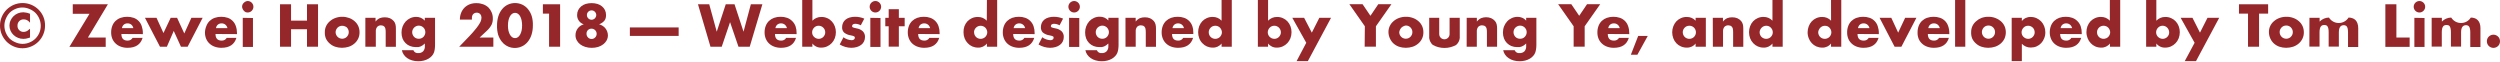
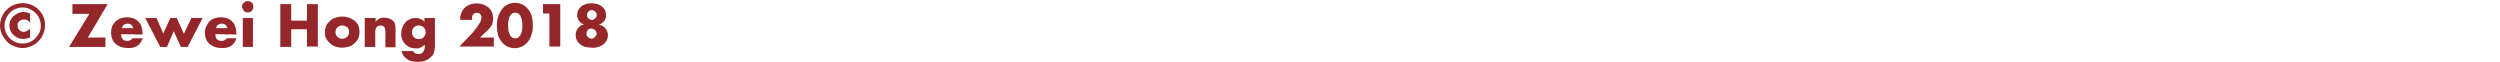
- <svg xmlns="http://www.w3.org/2000/svg" viewBox="0 0 666.21 16.32">
-   <defs>
-     <style>.cls-1{fill:#95272b;}</style>
-   </defs>
-   <g id="Layer_2" data-name="Layer 2">
-     <g id="Layer_1-2" data-name="Layer 1">
-       <path class="cls-1" d="M0,6.84A6,6,0,0,1,.47,4.49,6.35,6.35,0,0,1,1.76,2.57,6.43,6.43,0,0,1,3.67,1.28a6.09,6.09,0,0,1,4.69,0,6.12,6.12,0,0,1,1.92,1.29,6,6,0,0,1,1.29,1.92A5.84,5.84,0,0,1,12,6.84a5.76,5.76,0,0,1-.47,2.34,5.86,5.86,0,0,1-1.29,1.91,5.8,5.8,0,0,1-1.92,1.29A5.81,5.81,0,0,1,6,12.86a5.8,5.8,0,0,1-2.34-.48,6.08,6.08,0,0,1-1.91-1.29A6.19,6.19,0,0,1,.47,9.18,5.93,5.93,0,0,1,0,6.84Zm1.17,0a4.71,4.71,0,0,0,.38,1.88,5.16,5.16,0,0,0,1,1.54,5,5,0,0,0,1.54,1A4.59,4.59,0,0,0,6,11.69,4.63,4.63,0,0,0,7.9,11.3a4.77,4.77,0,0,0,1.53-1,4.84,4.84,0,0,0,1.05-1.54,4.84,4.84,0,0,0,0-3.76A4.84,4.84,0,0,0,9.43,3.42a4.77,4.77,0,0,0-1.53-1A4.63,4.63,0,0,0,6,2a4.58,4.58,0,0,0-1.88.38,5,5,0,0,0-1.54,1A5.16,5.16,0,0,0,1.55,5,4.71,4.71,0,0,0,1.17,6.84ZM8,3.65V6.06l-.2-.23a1.94,1.94,0,0,0-.68-.5,1.83,1.83,0,0,0-.8-.17,1.63,1.63,0,0,0-1.2.47,1.66,1.66,0,0,0-.46,1.21A1.58,1.58,0,0,0,6.27,8.5a1.85,1.85,0,0,0,.78-.16,2.4,2.4,0,0,0,.7-.5L8,7.67V10l-.27.09a5,5,0,0,1-.8.21,4.23,4.23,0,0,1-.7.06,3.58,3.58,0,0,1-1.43-.28,3.71,3.71,0,0,1-1.18-.75,3.41,3.41,0,0,1-1.1-2.51,3.23,3.23,0,0,1,.3-1.38,3.6,3.6,0,0,1,.79-1.13,3.76,3.76,0,0,1,1.18-.77,3.83,3.83,0,0,1,1.43-.27A4.4,4.4,0,0,1,7,3.37a3.4,3.4,0,0,1,.84.25Z" />
-       <path class="cls-1" d="M23.43,10h4.74v2.49H18.49l5.36-8.82H19.39V1.14h9.36Z" />
-       <path class="cls-1" d="M32.35,9.06c0,1.17.55,1.76,1.65,1.76a1.47,1.47,0,0,0,1.34-.73H38q-.8,2.65-4,2.65a5.13,5.13,0,0,1-1.79-.3,3.83,3.83,0,0,1-1.38-.83,3.66,3.66,0,0,1-.9-1.29,4.3,4.3,0,0,1-.31-1.68,4.72,4.72,0,0,1,.3-1.73,3.71,3.71,0,0,1,.85-1.32,4,4,0,0,1,1.35-.83,5.52,5.52,0,0,1,3.53,0A3.49,3.49,0,0,1,37.78,7a5.37,5.37,0,0,1,.29,1.81v.28Zm3.18-1.57A1.64,1.64,0,0,0,35,6.57a1.55,1.55,0,0,0-1-.34,1.52,1.52,0,0,0-1,.33,1.49,1.49,0,0,0-.5.93Z" />
-       <path class="cls-1" d="M41.71,4.75l1.85,4.06,1.92-4.06h1.71l1.92,4.17L51,4.75h3l-4,7.7H48.22L46.3,8.24l-1.83,4.21H42.63l-4-7.7Z" />
-       <path class="cls-1" d="M57.43,9.06c0,1.17.55,1.76,1.65,1.76a1.47,1.47,0,0,0,1.34-.73H63q-.8,2.65-4,2.65a5.13,5.13,0,0,1-1.79-.3,3.83,3.83,0,0,1-1.38-.83,3.66,3.66,0,0,1-.9-1.29,4.3,4.3,0,0,1-.31-1.68A4.72,4.72,0,0,1,55,6.91a3.71,3.71,0,0,1,.85-1.32,4,4,0,0,1,1.35-.83,5.52,5.52,0,0,1,3.53,0A3.49,3.49,0,0,1,62.86,7a5.37,5.37,0,0,1,.29,1.81v.28Zm3.18-1.57a1.64,1.64,0,0,0-.55-.92,1.55,1.55,0,0,0-1-.34,1.52,1.52,0,0,0-1,.33,1.49,1.49,0,0,0-.5.93Z" />
-       <path class="cls-1" d="M64.51,1.8a1.45,1.45,0,0,1,.12-.59A1.51,1.51,0,0,1,65,.72a1.63,1.63,0,0,1,.49-.33A1.48,1.48,0,0,1,66,.27a1.53,1.53,0,0,1,.6.12,1.58,1.58,0,0,1,.48.33,1.51,1.51,0,0,1,.33.49,1.45,1.45,0,0,1,.12.59,1.45,1.45,0,0,1-.12.59,1.51,1.51,0,0,1-.33.49,1.58,1.58,0,0,1-.48.33,1.53,1.53,0,0,1-.6.12,1.48,1.48,0,0,1-.59-.12A1.63,1.63,0,0,1,65,2.88a1.51,1.51,0,0,1-.33-.49A1.45,1.45,0,0,1,64.51,1.8Zm2.9,3v7.7H64.69V4.75Z" />
-       <path class="cls-1" d="M77.56,5.5h4.25V1.14h2.94V12.45H81.81V7.79H77.56v4.66H74.62V1.14h2.94Z" />
-       <path class="cls-1" d="M86.56,8.54a3.71,3.71,0,0,1,.35-1.6,3.82,3.82,0,0,1,1-1.29,4.51,4.51,0,0,1,1.46-.86,5.28,5.28,0,0,1,1.85-.32A5.23,5.23,0,0,1,93,4.78a4.43,4.43,0,0,1,1.47.85,3.8,3.8,0,0,1,1,1.31,4,4,0,0,1,.34,1.67,3.82,3.82,0,0,1-.35,1.67,3.93,3.93,0,0,1-1,1.31,4.43,4.43,0,0,1-1.47.85,6,6,0,0,1-1.87.3,5.66,5.66,0,0,1-1.83-.3,4.29,4.29,0,0,1-1.45-.86,4,4,0,0,1-1-1.33A4.12,4.12,0,0,1,86.56,8.54Zm2.87,0a1.83,1.83,0,0,0,.14.71,2,2,0,0,0,.38.56,1.62,1.62,0,0,0,.55.37,1.59,1.59,0,0,0,.68.14,1.64,1.64,0,0,0,.69-.14,1.62,1.62,0,0,0,.55-.37,2,2,0,0,0,.38-.56,1.82,1.82,0,0,0,.14-.7,1.72,1.72,0,0,0-.14-.68,2,2,0,0,0-.38-.57A1.77,1.77,0,0,0,91.87,7a1.8,1.8,0,0,0-.69-.13A1.75,1.75,0,0,0,90.5,7a1.77,1.77,0,0,0-.55.37,2.13,2.13,0,0,0-.38.56A1.72,1.72,0,0,0,89.43,8.57Z" />
-       <path class="cls-1" d="M97.36,4.75h2.72v1a3,3,0,0,1,1.12-.91,3.65,3.65,0,0,1,1.34-.23,3.45,3.45,0,0,1,1.39.26,3,3,0,0,1,1,.74,2.27,2.27,0,0,1,.45.87,4.63,4.63,0,0,1,.12,1.1v4.89h-2.72V8.57a4,4,0,0,0-.08-.93,1.11,1.11,0,0,0-.29-.56,1,1,0,0,0-.41-.25,1.51,1.51,0,0,0-.48-.08,1.33,1.33,0,0,0-1,.41,1.7,1.7,0,0,0-.37,1.18v4.11H97.36Z" />
-       <path class="cls-1" d="M115.93,4.75v7.17a8,8,0,0,1-.07,1.16,5,5,0,0,1-.21.9,2.85,2.85,0,0,1-.56.92,3.83,3.83,0,0,1-.93.75,4.79,4.79,0,0,1-1.22.49,5.77,5.77,0,0,1-1.48.18,5.4,5.4,0,0,1-1.65-.23,4.18,4.18,0,0,1-1.31-.62,3.54,3.54,0,0,1-.92-.93,3,3,0,0,1-.48-1.16h3.06a1.22,1.22,0,0,0,1.29.77,1.71,1.71,0,0,0,1.31-.48,1.86,1.86,0,0,0,.46-1.34v-.74a4,4,0,0,1-.58.48,4.4,4.4,0,0,1-.56.31,3,3,0,0,1-.6.17,4.86,4.86,0,0,1-.69,0,4.15,4.15,0,0,1-1.52-.28,3.54,3.54,0,0,1-2-2A4.5,4.5,0,0,1,107,8.71a4.32,4.32,0,0,1,1.12-3,3.85,3.85,0,0,1,1.23-.88,3.65,3.65,0,0,1,1.55-.33,3,3,0,0,1,2.3,1V4.75Zm-6.09,3.82a1.74,1.74,0,0,0,.14.69,1.7,1.7,0,0,0,.37.57,1.62,1.62,0,0,0,.55.37,1.82,1.82,0,0,0,.7.13,1.72,1.72,0,0,0,.68-.13,1.66,1.66,0,0,0,.56-.37,1.87,1.87,0,0,0,.37-.57,1.75,1.75,0,0,0,0-1.37,1.91,1.91,0,0,0-.38-.56,2,2,0,0,0-.56-.37,1.74,1.74,0,0,0-.67-.13,1.56,1.56,0,0,0-.68.14,1.9,1.9,0,0,0-.55.37,1.75,1.75,0,0,0-.38.55A1.57,1.57,0,0,0,109.84,8.57Z" />
-       <path class="cls-1" d="M131.47,12.45h-9.1l2.8-2.91a26.13,26.13,0,0,0,1.74-2,10,10,0,0,0,.94-1.35,3.37,3.37,0,0,0,.38-.9,2.92,2.92,0,0,0,.08-.59,1.62,1.62,0,0,0-.08-.49,1.22,1.22,0,0,0-.25-.43,1.08,1.08,0,0,0-.4-.3,1.36,1.36,0,0,0-1.48.27,1.44,1.44,0,0,0-.34,1,3.5,3.5,0,0,0,0,.48h-3.21a4.73,4.73,0,0,1,.33-1.8,4,4,0,0,1,.9-1.39,4.07,4.07,0,0,1,1.39-.9A4.79,4.79,0,0,1,127,.84a5,5,0,0,1,1.75.3,4.14,4.14,0,0,1,1.39.84A3.88,3.88,0,0,1,131,3.26a3.94,3.94,0,0,1,.33,1.62A3.77,3.77,0,0,1,131,6.59a6.11,6.11,0,0,1-1.27,1.62L127.81,10h3.66Z" />
-       <path class="cls-1" d="M132.45,6.78a8.14,8.14,0,0,1,.35-2.45,5.69,5.69,0,0,1,1-1.88,4.43,4.43,0,0,1,1.52-1.21,4.57,4.57,0,0,1,3.87,0,4.34,4.34,0,0,1,1.52,1.21,5.49,5.49,0,0,1,1,1.88A7.84,7.84,0,0,1,142,6.78a7.84,7.84,0,0,1-.35,2.45,5.64,5.64,0,0,1-1,1.89,4.37,4.37,0,0,1-1.52,1.22,4.41,4.41,0,0,1-5.39-1.22,5.84,5.84,0,0,1-1-1.89A8.14,8.14,0,0,1,132.45,6.78Zm2.91,0a6.44,6.44,0,0,0,.13,1.37,3.77,3.77,0,0,0,.39,1.06,2.06,2.06,0,0,0,.59.7,1.33,1.33,0,0,0,1.55,0,2,2,0,0,0,.59-.7A4.11,4.11,0,0,0,139,8.15a6.44,6.44,0,0,0,.13-1.37A6.47,6.47,0,0,0,139,5.42a4,4,0,0,0-.38-1.06,1.83,1.83,0,0,0-.59-.69,1.33,1.33,0,0,0-1.55,0,1.93,1.93,0,0,0-.59.69,3.66,3.66,0,0,0-.39,1.06A6.47,6.47,0,0,0,135.36,6.78Z" />
-       <path class="cls-1" d="M146.32,3.63h-1.65V1.14h4.59V12.45h-2.94Z" />
-       <path class="cls-1" d="M155.56,6.48A2.55,2.55,0,0,1,153.79,4a2.92,2.92,0,0,1,.29-1.3,3,3,0,0,1,.79-1,3.51,3.51,0,0,1,1.21-.65,5.71,5.71,0,0,1,3.14,0,3.6,3.6,0,0,1,1.21.65,3,3,0,0,1,.79,1A2.92,2.92,0,0,1,161.5,4a3.2,3.2,0,0,1-.09.8,1.93,1.93,0,0,1-.3.65,3,3,0,0,1-.57.55,5.42,5.42,0,0,1-.88.49A3.06,3.06,0,0,1,162,9.39a2.91,2.91,0,0,1-.32,1.34,3.37,3.37,0,0,1-.9,1.06,4.44,4.44,0,0,1-1.37.71,5.56,5.56,0,0,1-1.73.25,5.46,5.46,0,0,1-1.7-.25,4.26,4.26,0,0,1-1.38-.69,3.42,3.42,0,0,1-.91-1.07,2.81,2.81,0,0,1-.33-1.35A3,3,0,0,1,155.56,6.48ZM156.3,9a1.4,1.4,0,0,0,.1.54,1.35,1.35,0,0,0,.29.44,1.19,1.19,0,0,0,.43.3,1.17,1.17,0,0,0,.53.11,1.19,1.19,0,0,0,.52-.11,1.28,1.28,0,0,0,.43-.3,1.26,1.26,0,0,0,.29-.43A1.37,1.37,0,0,0,159,9a1.37,1.37,0,0,0-1.35-1.36,1.28,1.28,0,0,0-1,.4A1.3,1.3,0,0,0,156.3,9Zm.1-5a1.21,1.21,0,0,0,.36.89,1.19,1.19,0,0,0,.89.37,1,1,0,0,0,.49-.11,1.19,1.19,0,0,0,.39-.27,1.31,1.31,0,0,0,.26-.4,1.06,1.06,0,0,0,.1-.46,1.21,1.21,0,0,0-.36-.88,1.16,1.16,0,0,0-.88-.37,1.21,1.21,0,0,0-.89.36A1.19,1.19,0,0,0,156.4,4Z" />
-       <path class="cls-1" d="M167.85,7.31h13V9.57h-13Z" />
-       <path class="cls-1" d="M189,1.14,191,8.45l2.4-7.31h2.34l2.4,7.31,1.95-7.31h3.07l-3.37,11.31h-3L194.55,5.9l-2.22,6.55h-3L186,1.14Z" />
-       <path class="cls-1" d="M206.52,9.06c0,1.17.55,1.76,1.65,1.76a1.45,1.45,0,0,0,1.33-.73h2.63q-.8,2.65-4,2.65a5.08,5.08,0,0,1-1.78-.3,4,4,0,0,1-1.39-.83,3.64,3.64,0,0,1-.89-1.29,4.3,4.3,0,0,1-.32-1.68,4.72,4.72,0,0,1,.3-1.73,3.73,3.73,0,0,1,.86-1.32,4,4,0,0,1,1.34-.83,5.19,5.19,0,0,1,1.78-.29,5.06,5.06,0,0,1,1.75.29,3.62,3.62,0,0,1,1.32.85A3.66,3.66,0,0,1,212,7a5.37,5.37,0,0,1,.28,1.81v.28Zm3.18-1.57a1.65,1.65,0,0,0-.56-.92,1.55,1.55,0,0,0-1-.34,1.52,1.52,0,0,0-1,.33,1.49,1.49,0,0,0-.5.93Z" />
-       <path class="cls-1" d="M216.49,0V5.52a3.18,3.18,0,0,1,2.4-1,3.68,3.68,0,0,1,1.57.32,3.54,3.54,0,0,1,1.21.87A3.83,3.83,0,0,1,222.46,7a4.35,4.35,0,0,1,.29,1.58,4.51,4.51,0,0,1-.29,1.61,4,4,0,0,1-.82,1.3,3.94,3.94,0,0,1-1.24.88,3.79,3.79,0,0,1-1.54.32,2.84,2.84,0,0,1-2.37-1.1v.86h-2.71V0Zm3.42,8.62a1.75,1.75,0,0,0-.13-.68,1.79,1.79,0,0,0-.38-.56,1.75,1.75,0,0,0-.55-.38,1.58,1.58,0,0,0-.69-.14,1.72,1.72,0,0,0-.68.13,1.6,1.6,0,0,0-.54.38,1.85,1.85,0,0,0-.38.56,1.56,1.56,0,0,0-.14.68,1.72,1.72,0,0,0,.13.68,1.6,1.6,0,0,0,.38.54,2,2,0,0,0,.56.38,1.76,1.76,0,0,0,.68.14,1.56,1.56,0,0,0,.68-.14,1.72,1.72,0,0,0,.55-.37,2.12,2.12,0,0,0,.37-.55A1.52,1.52,0,0,0,219.91,8.62Z" />
-       <path class="cls-1" d="M229.39,6.74a3.19,3.19,0,0,0-1.47-.4,1.13,1.13,0,0,0-.61.16.46.46,0,0,0-.23.4.48.48,0,0,0,0,.22.38.38,0,0,0,.17.16,1.41,1.41,0,0,0,.37.13l.65.15a3.15,3.15,0,0,1,1.68.8,2.06,2.06,0,0,1,.56,1.48,2.7,2.7,0,0,1-.27,1.22,2.52,2.52,0,0,1-.75.9,3.4,3.4,0,0,1-1.16.57,5,5,0,0,1-1.48.21,6.06,6.06,0,0,1-3.08-.89l1-1.92a3.87,3.87,0,0,0,2.16.78,1,1,0,0,0,.62-.17.48.48,0,0,0,.24-.42.8.8,0,0,0,0-.24.39.39,0,0,0-.16-.18,1,1,0,0,0-.35-.15c-.16-.05-.36-.09-.61-.14a3.49,3.49,0,0,1-1.76-.76,1.87,1.87,0,0,1-.5-1.39,2.7,2.7,0,0,1,.24-1.16,2.37,2.37,0,0,1,.69-.88,3,3,0,0,1,1.09-.55,4.75,4.75,0,0,1,1.41-.2,6.45,6.45,0,0,1,2.48.49Z" />
-       <path class="cls-1" d="M231.75,1.8a1.45,1.45,0,0,1,.12-.59,1.51,1.51,0,0,1,.33-.49,1.58,1.58,0,0,1,.48-.33,1.53,1.53,0,0,1,.6-.12,1.48,1.48,0,0,1,.59.12,1.63,1.63,0,0,1,.49.33,1.51,1.51,0,0,1,.33.49,1.45,1.45,0,0,1,.12.59,1.45,1.45,0,0,1-.12.59,1.51,1.51,0,0,1-.33.49,1.63,1.63,0,0,1-.49.33,1.48,1.48,0,0,1-.59.12,1.53,1.53,0,0,1-.6-.12,1.58,1.58,0,0,1-.48-.33,1.51,1.51,0,0,1-.33-.49A1.45,1.45,0,0,1,231.75,1.8Zm2.89,3v7.7h-2.71V4.75Z" />
-       <path class="cls-1" d="M239.53,7v5.43h-2.71V7h-.9V4.75h.9V2.45h2.71v2.3h1.55V7Z" />
-       <path class="cls-1" d="M244.68,9.06c0,1.17.55,1.76,1.65,1.76a1.45,1.45,0,0,0,1.33-.73h2.63q-.79,2.65-4,2.65a5.08,5.08,0,0,1-1.78-.3,3.87,3.87,0,0,1-1.39-.83,3.64,3.64,0,0,1-.89-1.29,4.3,4.3,0,0,1-.32-1.68,4.72,4.72,0,0,1,.3-1.73,3.73,3.73,0,0,1,.86-1.32,4,4,0,0,1,1.34-.83,5.19,5.19,0,0,1,1.78-.29,5.06,5.06,0,0,1,1.75.29,3.62,3.62,0,0,1,1.32.85A3.66,3.66,0,0,1,250.11,7a5.37,5.37,0,0,1,.28,1.81v.28Zm3.18-1.57a1.65,1.65,0,0,0-.56-.92,1.55,1.55,0,0,0-1-.34,1.52,1.52,0,0,0-1,.33,1.49,1.49,0,0,0-.5.93Z" />
-       <path class="cls-1" d="M263,0h2.73V12.45H263v-.86a2.84,2.84,0,0,1-2.36,1.1,3.88,3.88,0,0,1-1.54-.31,3.7,3.7,0,0,1-1.23-.88,3.79,3.79,0,0,1-.82-1.3,4.32,4.32,0,0,1-.29-1.62A4.59,4.59,0,0,1,257,7a4.08,4.08,0,0,1,.79-1.3A3.82,3.82,0,0,1,259,4.84a3.71,3.71,0,0,1,1.57-.32,3.14,3.14,0,0,1,2.39,1Zm-3.42,8.58a1.82,1.82,0,0,0,.13.7,1.76,1.76,0,0,0,.37.56,1.62,1.62,0,0,0,.55.37,1.65,1.65,0,0,0,.7.14,1.56,1.56,0,0,0,.68-.14,1.66,1.66,0,0,0,.56-.37,1.9,1.9,0,0,0,.37-.55,1.62,1.62,0,0,0,0-1.36,1.82,1.82,0,0,0-.37-.56A1.68,1.68,0,0,0,262,7a1.84,1.84,0,0,0-1.36,0,1.68,1.68,0,0,0-.56.38,2,2,0,0,0-.37.54A1.52,1.52,0,0,0,259.56,8.58Z" />
-       <path class="cls-1" d="M270,9.06c0,1.17.55,1.76,1.65,1.76a1.45,1.45,0,0,0,1.33-.73h2.63q-.8,2.65-4,2.65a5.08,5.08,0,0,1-1.78-.3,3.87,3.87,0,0,1-1.39-.83,3.64,3.64,0,0,1-.89-1.29,4.3,4.3,0,0,1-.32-1.68,4.72,4.72,0,0,1,.3-1.73,3.73,3.73,0,0,1,.86-1.32,4,4,0,0,1,1.34-.83,5.19,5.19,0,0,1,1.78-.29,5.06,5.06,0,0,1,1.75.29,3.62,3.62,0,0,1,1.32.85A3.66,3.66,0,0,1,275.43,7a5.37,5.37,0,0,1,.28,1.81v.28Zm3.18-1.57a1.65,1.65,0,0,0-.56-.92,1.55,1.55,0,0,0-1-.34,1.52,1.52,0,0,0-1,.33,1.49,1.49,0,0,0-.5.93Z" />
-       <path class="cls-1" d="M282.36,6.74a3.19,3.19,0,0,0-1.47-.4,1.1,1.1,0,0,0-.61.16.44.44,0,0,0-.23.4.69.69,0,0,0,0,.22.44.44,0,0,0,.17.16,1.41,1.41,0,0,0,.37.13l.66.15a3.15,3.15,0,0,1,1.68.8,2.06,2.06,0,0,1,.55,1.48,2.7,2.7,0,0,1-.27,1.22,2.52,2.52,0,0,1-.75.9,3.35,3.35,0,0,1-1.15.57,5,5,0,0,1-1.49.21,6,6,0,0,1-3.07-.89l1-1.92a3.87,3.87,0,0,0,2.16.78,1,1,0,0,0,.61-.17.48.48,0,0,0,.24-.42.57.57,0,0,0,0-.24.32.32,0,0,0-.15-.18,1,1,0,0,0-.36-.15,5.49,5.49,0,0,0-.6-.14,3.57,3.57,0,0,1-1.77-.76,1.91,1.91,0,0,1-.5-1.39,2.7,2.7,0,0,1,.24-1.16,2.37,2.37,0,0,1,.69-.88,3,3,0,0,1,1.09-.55,4.82,4.82,0,0,1,1.42-.2,6.4,6.4,0,0,1,2.47.49Z" />
-       <path class="cls-1" d="M284.71,1.8a1.45,1.45,0,0,1,.12-.59,1.54,1.54,0,0,1,.82-.82,1.51,1.51,0,0,1,1.18,0,1.54,1.54,0,0,1,.82.82,1.45,1.45,0,0,1,.12.59,1.45,1.45,0,0,1-.12.59,1.54,1.54,0,0,1-.82.82,1.51,1.51,0,0,1-1.18,0,1.54,1.54,0,0,1-.82-.82A1.45,1.45,0,0,1,284.71,1.8Zm2.9,3v7.7h-2.72V4.75Z" />
-       <path class="cls-1" d="M298.08,4.75v7.17a7.92,7.92,0,0,1-.08,1.16,5,5,0,0,1-.21.9,2.85,2.85,0,0,1-.56.92,3.77,3.77,0,0,1-.92.75,4.86,4.86,0,0,1-1.23.49,5.69,5.69,0,0,1-1.47.18,5.4,5.4,0,0,1-1.65-.23,4.23,4.23,0,0,1-1.32-.62,3.54,3.54,0,0,1-.92-.93,3,3,0,0,1-.48-1.16h3.06a1.22,1.22,0,0,0,1.29.77,1.71,1.71,0,0,0,1.31-.48,1.86,1.86,0,0,0,.46-1.34v-.74a4,4,0,0,1-.58.48,4.4,4.4,0,0,1-.56.31,3,3,0,0,1-.6.17,4.86,4.86,0,0,1-.69,0,4.1,4.1,0,0,1-1.51-.28,3.82,3.82,0,0,1-1.2-.8,3.75,3.75,0,0,1-.78-1.22,4.5,4.5,0,0,1-.27-1.59,4.38,4.38,0,0,1,1.11-3,3.85,3.85,0,0,1,1.23-.88,3.7,3.7,0,0,1,1.56-.33,3,3,0,0,1,2.29,1V4.75ZM292,8.57a1.73,1.73,0,0,0,.13.69,1.7,1.7,0,0,0,.37.57,1.62,1.62,0,0,0,.55.37,1.82,1.82,0,0,0,.7.13,1.72,1.72,0,0,0,.68-.13,1.66,1.66,0,0,0,.56-.37,1.87,1.87,0,0,0,.37-.57,1.64,1.64,0,0,0,0-1.37,1.91,1.91,0,0,0-.38-.56,2,2,0,0,0-.56-.37,1.74,1.74,0,0,0-.67-.13,1.52,1.52,0,0,0-.67.14,2,2,0,0,0-.56.37,1.75,1.75,0,0,0-.38.55A1.56,1.56,0,0,0,292,8.57Z" />
-       <path class="cls-1" d="M299.92,4.75h2.72v1a3,3,0,0,1,1.12-.91,3.65,3.65,0,0,1,1.34-.23,3.36,3.36,0,0,1,1.38.26,2.93,2.93,0,0,1,1,.74,2.27,2.27,0,0,1,.45.87,4.63,4.63,0,0,1,.12,1.1v4.89h-2.72V8.57a4.65,4.65,0,0,0-.08-.93,1.2,1.2,0,0,0-.29-.56,1,1,0,0,0-.41-.25,1.51,1.51,0,0,0-.48-.08,1.37,1.37,0,0,0-1.06.41,1.75,1.75,0,0,0-.36,1.18v4.11h-2.72Z" />
-       <path class="cls-1" d="M312.33,9.06c0,1.17.55,1.76,1.65,1.76a1.45,1.45,0,0,0,1.33-.73h2.63q-.79,2.65-4,2.65a5.13,5.13,0,0,1-1.79-.3,3.83,3.83,0,0,1-1.38-.83,3.64,3.64,0,0,1-.89-1.29,4.3,4.3,0,0,1-.32-1.68,4.72,4.72,0,0,1,.3-1.73,3.73,3.73,0,0,1,.86-1.32,4,4,0,0,1,1.34-.83,5.19,5.19,0,0,1,1.78-.29,5.1,5.1,0,0,1,1.75.29,3.62,3.62,0,0,1,1.32.85A3.52,3.52,0,0,1,317.75,7,5.13,5.13,0,0,1,318,8.78v.28Zm3.17-1.57a1.59,1.59,0,0,0-.55-.92,1.55,1.55,0,0,0-1-.34,1.52,1.52,0,0,0-1,.33,1.49,1.49,0,0,0-.5.93Z" />
-       <path class="cls-1" d="M325.53,0h2.72V12.45h-2.72v-.86a2.84,2.84,0,0,1-2.36,1.1,3.93,3.93,0,0,1-1.55-.31,3.77,3.77,0,0,1-1.22-.88,3.64,3.64,0,0,1-.82-1.3,4.32,4.32,0,0,1-.29-1.62A4.59,4.59,0,0,1,319.56,7a4.08,4.08,0,0,1,.79-1.3,3.82,3.82,0,0,1,1.22-.87,3.71,3.71,0,0,1,1.57-.32,3.14,3.14,0,0,1,2.39,1Zm-3.42,8.58a1.82,1.82,0,0,0,.13.7,1.76,1.76,0,0,0,.37.56,1.62,1.62,0,0,0,.55.37,1.65,1.65,0,0,0,.7.14,1.56,1.56,0,0,0,.68-.14,1.66,1.66,0,0,0,.56-.37,1.9,1.9,0,0,0,.37-.55,1.62,1.62,0,0,0,0-1.36,1.82,1.82,0,0,0-.37-.56,1.68,1.68,0,0,0-.56-.38,1.84,1.84,0,0,0-1.36,0,1.68,1.68,0,0,0-.56.38,2,2,0,0,0-.37.54A1.52,1.52,0,0,0,322.11,8.58Z" />
-       <path class="cls-1" d="M337.92,0V5.52a3.18,3.18,0,0,1,2.4-1,3.63,3.63,0,0,1,1.56.32,3.58,3.58,0,0,1,1.22.87A4,4,0,0,1,343.89,7a4.34,4.34,0,0,1,.28,1.58,4.51,4.51,0,0,1-.29,1.61,4,4,0,0,1-.82,1.3,3.94,3.94,0,0,1-1.24.88,3.74,3.74,0,0,1-1.53.32,2.84,2.84,0,0,1-2.37-1.1v.86H335.2V0Zm3.42,8.62a1.8,1.8,0,0,0-.51-1.24,1.79,1.79,0,0,0-.56-.38,1.58,1.58,0,0,0-.69-.14,1.67,1.67,0,0,0-.67.13,1.64,1.64,0,0,0-.55.38,1.85,1.85,0,0,0-.38.56,1.72,1.72,0,0,0,0,1.36,1.58,1.58,0,0,0,.37.54,2,2,0,0,0,.56.38,1.81,1.81,0,0,0,.69.14,1.52,1.52,0,0,0,.67-.14,1.72,1.72,0,0,0,.55-.37,1.9,1.9,0,0,0,.37-.55A1.53,1.53,0,0,0,341.34,8.62Z" />
-       <path class="cls-1" d="M348.1,11.4l-3.72-6.65h3.15l2.05,3.95,2-3.95h3.12l-6.18,11.54h-3Z" />
-       <path class="cls-1" d="M363.71,7l-4.12-5.88h3.51l2.1,3.09,2.09-3.09h3.5L366.66,7v5.43h-3Z" />
-       <path class="cls-1" d="M370,8.54a3.71,3.71,0,0,1,.35-1.6,3.82,3.82,0,0,1,1-1.29,4.51,4.51,0,0,1,1.46-.86,5.28,5.28,0,0,1,1.85-.32,5.23,5.23,0,0,1,1.84.31,4.43,4.43,0,0,1,1.47.85,3.8,3.8,0,0,1,1,1.31,4,4,0,0,1,.34,1.67,3.82,3.82,0,0,1-.35,1.67,3.93,3.93,0,0,1-1,1.31,4.43,4.43,0,0,1-1.47.85,6,6,0,0,1-1.87.3,5.66,5.66,0,0,1-1.83-.3,4.29,4.29,0,0,1-1.45-.86,4,4,0,0,1-.95-1.33A4.12,4.12,0,0,1,370,8.54Zm2.87,0a1.83,1.83,0,0,0,.14.71,2,2,0,0,0,.38.56,1.62,1.62,0,0,0,.55.37,1.75,1.75,0,0,0,1.37,0,1.62,1.62,0,0,0,.55-.37,2,2,0,0,0,.38-.56,1.82,1.82,0,0,0,.14-.7,1.72,1.72,0,0,0-.14-.68,2,2,0,0,0-.38-.57,1.69,1.69,0,0,0-1.24-.5A1.75,1.75,0,0,0,374,7a1.77,1.77,0,0,0-.55.37,2.13,2.13,0,0,0-.38.56A1.72,1.72,0,0,0,372.88,8.57Z" />
-       <path class="cls-1" d="M383.53,4.75V9.09a1.38,1.38,0,1,0,2.76,0V4.75H389V9.62A2.76,2.76,0,0,1,388,12a6.43,6.43,0,0,1-6.14,0,2.77,2.77,0,0,1-1-2.34V4.75Z" />
-       <path class="cls-1" d="M390.85,4.75h2.71v1a3,3,0,0,1,1.13-.91A3.61,3.61,0,0,1,396,4.59a3.4,3.4,0,0,1,1.38.26,2.89,2.89,0,0,1,1,.74,2.14,2.14,0,0,1,.45.87,4.63,4.63,0,0,1,.12,1.1v4.89h-2.71V8.57a4.65,4.65,0,0,0-.08-.93,1.3,1.3,0,0,0-.29-.56,1.11,1.11,0,0,0-.41-.25,1.51,1.51,0,0,0-.48-.08,1.37,1.37,0,0,0-1.06.41,1.75,1.75,0,0,0-.37,1.18v4.11h-2.71Z" />
-       <path class="cls-1" d="M409.42,4.75v7.17a7.92,7.92,0,0,1-.08,1.16,5,5,0,0,1-.21.9,2.68,2.68,0,0,1-.56.92,3.59,3.59,0,0,1-.92.75,4.94,4.94,0,0,1-1.22.49,5.83,5.83,0,0,1-1.48.18,5.4,5.4,0,0,1-1.65-.23,4.07,4.07,0,0,1-1.31-.62,3.43,3.43,0,0,1-.93-.93,3,3,0,0,1-.48-1.16h3.06a1.22,1.22,0,0,0,1.29.77,1.75,1.75,0,0,0,1.32-.48,1.91,1.91,0,0,0,.45-1.34v-.74a4.54,4.54,0,0,1-.57.48,5.33,5.33,0,0,1-.57.31,3,3,0,0,1-.6.17,4.86,4.86,0,0,1-.69,0,4.1,4.1,0,0,1-1.51-.28,3.67,3.67,0,0,1-1.19-.8,3.45,3.45,0,0,1-.78-1.22,4.28,4.28,0,0,1-.28-1.59,4.43,4.43,0,0,1,.3-1.64,4.26,4.26,0,0,1,.82-1.32,3.79,3.79,0,0,1,2.78-1.21,3,3,0,0,1,2.29,1V4.75Zm-6.09,3.82a1.73,1.73,0,0,0,.13.69,1.87,1.87,0,0,0,.37.57,1.66,1.66,0,0,0,.56.37,1.73,1.73,0,0,0,.69.13,1.8,1.8,0,0,0,.69-.13,1.62,1.62,0,0,0,.55-.37,1.9,1.9,0,0,0,.38-.57,1.75,1.75,0,0,0,0-1.37,2.17,2.17,0,0,0-.39-.56,1.82,1.82,0,0,0-.56-.37,1.7,1.7,0,0,0-.67-.13,1.52,1.52,0,0,0-.67.14,1.76,1.76,0,0,0-.94.92A1.72,1.72,0,0,0,403.33,8.57Z" />
-       <path class="cls-1" d="M419.35,7l-4.13-5.88h3.51l2.1,3.09,2.09-3.09h3.51L422.29,7v5.43h-2.94Z" />
-       <path class="cls-1" d="M428.45,9.06c0,1.17.55,1.76,1.65,1.76a1.47,1.47,0,0,0,1.34-.73h2.62q-.8,2.65-4,2.65a5.13,5.13,0,0,1-1.79-.3,3.83,3.83,0,0,1-1.38-.83,3.66,3.66,0,0,1-.9-1.29,4.3,4.3,0,0,1-.31-1.68,4.72,4.72,0,0,1,.3-1.73,3.71,3.71,0,0,1,.85-1.32,4,4,0,0,1,1.35-.83,5.52,5.52,0,0,1,3.53,0A3.49,3.49,0,0,1,433.88,7a5.37,5.37,0,0,1,.29,1.81v.28Zm3.18-1.57a1.64,1.64,0,0,0-.55-.92,1.55,1.55,0,0,0-1-.34,1.52,1.52,0,0,0-1,.33,1.49,1.49,0,0,0-.5.93Z" />
-       <path class="cls-1" d="M436.55,9.58h2.55l-2.76,5H434.6Z" />
-       <path class="cls-1" d="M451.85,4.75h2.73v7.7h-2.73v-.86a2.82,2.82,0,0,1-2.35,1.1,3.77,3.77,0,0,1-1.55-.31,3.65,3.65,0,0,1-1.23-.86,3.81,3.81,0,0,1-.81-1.31,4.49,4.49,0,0,1,0-3.2,4.08,4.08,0,0,1,.79-1.3,3.82,3.82,0,0,1,1.22-.87,3.63,3.63,0,0,1,1.56-.32,3.12,3.12,0,0,1,2.38,1Zm-3.42,3.83a1.82,1.82,0,0,0,.14.7,1.76,1.76,0,0,0,.37.56,1.62,1.62,0,0,0,.55.37,1.65,1.65,0,0,0,.7.14,1.56,1.56,0,0,0,.68-.14,1.66,1.66,0,0,0,.56-.37,1.9,1.9,0,0,0,.37-.55,1.72,1.72,0,0,0,0-1.36,1.82,1.82,0,0,0-.37-.56,1.68,1.68,0,0,0-.56-.38,1.72,1.72,0,0,0-.68-.13,1.82,1.82,0,0,0-.7.13,1.64,1.64,0,0,0-.55.38,1.79,1.79,0,0,0-.37.54A1.67,1.67,0,0,0,448.43,8.58Z" />
-       <path class="cls-1" d="M456.43,4.75h2.71v1a3,3,0,0,1,1.13-.91,3.59,3.59,0,0,1,1.33-.23,3.41,3.41,0,0,1,1.39.26,2.89,2.89,0,0,1,1,.74,2.27,2.27,0,0,1,.45.87,4.63,4.63,0,0,1,.12,1.1v4.89h-2.71V8.57a4.65,4.65,0,0,0-.08-.93,1.21,1.21,0,0,0-.3-.56,1,1,0,0,0-.4-.25,1.51,1.51,0,0,0-.48-.08,1.37,1.37,0,0,0-1.06.41,1.75,1.75,0,0,0-.37,1.18v4.11h-2.71Z" />
-       <path class="cls-1" d="M472.33,0h2.73V12.45h-2.73v-.86a2.84,2.84,0,0,1-2.36,1.1,3.88,3.88,0,0,1-1.54-.31,3.7,3.7,0,0,1-1.23-.88,3.94,3.94,0,0,1-.82-1.3,4.52,4.52,0,0,1-.29-1.62A4.37,4.37,0,0,1,466.37,7a3.89,3.89,0,0,1,.78-1.3,3.76,3.76,0,0,1,1.23-.87,3.63,3.63,0,0,1,1.56-.32,3.14,3.14,0,0,1,2.39,1Zm-3.42,8.58a1.82,1.82,0,0,0,.13.7,1.76,1.76,0,0,0,.37.56,1.66,1.66,0,0,0,.56.37,1.58,1.58,0,0,0,.69.14,1.64,1.64,0,0,0,.69-.14,1.62,1.62,0,0,0,.55-.37,1.93,1.93,0,0,0,.38-.55,1.72,1.72,0,0,0,0-1.36,1.85,1.85,0,0,0-.38-.56,1.64,1.64,0,0,0-.55-.38,1.8,1.8,0,0,0-.69-.13A1.75,1.75,0,0,0,470,7a1.64,1.64,0,0,0-.55.38,2,2,0,0,0-.38.54A1.67,1.67,0,0,0,468.91,8.58Z" />
-       <path class="cls-1" d="M487.94,0h2.73V12.45h-2.73v-.86a2.82,2.82,0,0,1-2.35,1.1,3.93,3.93,0,0,1-1.55-.31,3.7,3.7,0,0,1-1.23-.88,3.77,3.77,0,0,1-.81-1.3,4.32,4.32,0,0,1-.3-1.62A4.59,4.59,0,0,1,482,7a4.08,4.08,0,0,1,.79-1.3A3.82,3.82,0,0,1,484,4.84a3.71,3.71,0,0,1,1.57-.32,3.12,3.12,0,0,1,2.38,1Zm-3.42,8.58a1.82,1.82,0,0,0,.14.7,1.76,1.76,0,0,0,.37.56,1.62,1.62,0,0,0,.55.37,1.65,1.65,0,0,0,.7.14,1.56,1.56,0,0,0,.68-.14,1.66,1.66,0,0,0,.56-.37,1.9,1.9,0,0,0,.37-.55,1.72,1.72,0,0,0,0-1.36,1.82,1.82,0,0,0-.37-.56A1.68,1.68,0,0,0,487,7a1.84,1.84,0,0,0-1.36,0,1.68,1.68,0,0,0-.56.38,2,2,0,0,0-.37.54A1.53,1.53,0,0,0,484.52,8.58Z" />
-       <path class="cls-1" d="M495,9.06c0,1.17.55,1.76,1.65,1.76a1.47,1.47,0,0,0,1.34-.73h2.62q-.79,2.65-4,2.65a5.13,5.13,0,0,1-1.79-.3,3.83,3.83,0,0,1-1.38-.83,3.66,3.66,0,0,1-.9-1.29,4.3,4.3,0,0,1-.31-1.68,4.72,4.72,0,0,1,.3-1.73,3.71,3.71,0,0,1,.85-1.32,4,4,0,0,1,1.35-.83,5.52,5.52,0,0,1,3.53,0A3.49,3.49,0,0,1,500.39,7a5.37,5.37,0,0,1,.29,1.81v.28Zm3.18-1.57a1.64,1.64,0,0,0-.55-.92,1.55,1.55,0,0,0-1-.34,1.52,1.52,0,0,0-1,.33,1.49,1.49,0,0,0-.5.93Z" />
-       <path class="cls-1" d="M504,4.75l1.83,3.95,1.86-3.95h3l-4,7.7h-1.81l-4-7.7Z" />
-       <path class="cls-1" d="M513.74,9.06c0,1.17.55,1.76,1.65,1.76a1.47,1.47,0,0,0,1.34-.73h2.62q-.79,2.65-4,2.65a5.13,5.13,0,0,1-1.79-.3,3.83,3.83,0,0,1-1.38-.83,3.66,3.66,0,0,1-.9-1.29A4.3,4.3,0,0,1,511,8.64a4.72,4.72,0,0,1,.3-1.73,3.71,3.71,0,0,1,.85-1.32,4,4,0,0,1,1.35-.83,5.52,5.52,0,0,1,3.53,0A3.49,3.49,0,0,1,519.17,7a5.37,5.37,0,0,1,.29,1.81v.28Zm3.18-1.57a1.64,1.64,0,0,0-.55-.92,1.55,1.55,0,0,0-1-.34,1.5,1.5,0,0,0-1,.33,1.44,1.44,0,0,0-.5.93Z" />
-       <path class="cls-1" d="M523.72,0V12.45H521V0Z" />
-       <path class="cls-1" d="M525.28,8.54a3.7,3.7,0,0,1,.34-1.6,3.82,3.82,0,0,1,1-1.29A4.51,4.51,0,0,1,528,4.79a5.34,5.34,0,0,1,1.86-.32,5.27,5.27,0,0,1,1.84.31,4.65,4.65,0,0,1,1.47.85,3.9,3.9,0,0,1,1,1.31,4.16,4.16,0,0,1,0,3.34,4.07,4.07,0,0,1-1,1.31,4.48,4.48,0,0,1-1.48.85,6,6,0,0,1-1.87.3,5.66,5.66,0,0,1-1.83-.3,4.15,4.15,0,0,1-1.44-.86,3.88,3.88,0,0,1-1-1.33A4.11,4.11,0,0,1,525.28,8.54Zm2.86,0a1.67,1.67,0,0,0,.15.71,1.76,1.76,0,0,0,.37.56,1.62,1.62,0,0,0,.55.37,1.64,1.64,0,0,0,.69.14,1.56,1.56,0,0,0,.68-.14,1.62,1.62,0,0,0,.55-.37,1.79,1.79,0,0,0,.38-.56,1.82,1.82,0,0,0,.14-.7,1.72,1.72,0,0,0-.14-.68,1.84,1.84,0,0,0-.38-.57,1.77,1.77,0,0,0-.55-.37,1.72,1.72,0,0,0-.68-.13,1.8,1.8,0,0,0-.69.13,1.77,1.77,0,0,0-.55.37,1.88,1.88,0,0,0-.37.56A1.57,1.57,0,0,0,528.14,8.57Z" />
-       <path class="cls-1" d="M538.79,16.29h-2.71V4.75h2.71v.86a2.86,2.86,0,0,1,2.37-1.09,3.63,3.63,0,0,1,1.54.32,4,4,0,0,1,1.24.87A3.91,3.91,0,0,1,544.75,7a4.29,4.29,0,0,1,.3,1.6,4.09,4.09,0,0,1-.3,1.59,3.85,3.85,0,0,1-.8,1.29,3.7,3.7,0,0,1-1.23.88,3.87,3.87,0,0,1-1.53.31,3.21,3.21,0,0,1-2.4-1Zm3.42-7.67a1.75,1.75,0,0,0-.13-.68,1.58,1.58,0,0,0-.36-.56,1.79,1.79,0,0,0-.56-.38,1.65,1.65,0,0,0-.7-.14,1.72,1.72,0,0,0-.68.13,1.6,1.6,0,0,0-.54.38,1.85,1.85,0,0,0-.38.56,1.56,1.56,0,0,0-.14.68,1.72,1.72,0,0,0,.13.68,1.6,1.6,0,0,0,.38.54,2,2,0,0,0,.56.38,1.72,1.72,0,0,0,.68.14,1.56,1.56,0,0,0,.68-.14,1.72,1.72,0,0,0,.55-.37,2.12,2.12,0,0,0,.37-.55A1.52,1.52,0,0,0,542.21,8.62Z" />
-       <path class="cls-1" d="M549,9.06c0,1.17.55,1.76,1.65,1.76a1.45,1.45,0,0,0,1.33-.73h2.63q-.79,2.65-4,2.65a5.08,5.08,0,0,1-1.78-.3,3.87,3.87,0,0,1-1.39-.83,3.64,3.64,0,0,1-.89-1.29,4.3,4.3,0,0,1-.32-1.68,4.72,4.72,0,0,1,.3-1.73,3.73,3.73,0,0,1,.86-1.32,4,4,0,0,1,1.34-.83,5.19,5.19,0,0,1,1.78-.29,5.06,5.06,0,0,1,1.75.29,3.62,3.62,0,0,1,1.32.85A3.66,3.66,0,0,1,554.47,7a5.37,5.37,0,0,1,.28,1.81v.28Zm3.18-1.57a1.65,1.65,0,0,0-.56-.92,1.55,1.55,0,0,0-1-.34,1.52,1.52,0,0,0-1,.33,1.49,1.49,0,0,0-.5.93Z" />
-       <path class="cls-1" d="M562.24,0H565V12.45h-2.73v-.86a2.84,2.84,0,0,1-2.36,1.1,3.88,3.88,0,0,1-1.54-.31,3.7,3.7,0,0,1-1.23-.88,3.79,3.79,0,0,1-.82-1.3A4.32,4.32,0,0,1,556,8.58,4.59,4.59,0,0,1,556.27,7a4.08,4.08,0,0,1,.79-1.3,3.76,3.76,0,0,1,1.23-.87,3.63,3.63,0,0,1,1.56-.32,3.14,3.14,0,0,1,2.39,1Zm-3.42,8.58a1.82,1.82,0,0,0,.13.7,1.76,1.76,0,0,0,.37.56,1.76,1.76,0,0,0,1.93.37,1.66,1.66,0,0,0,.56-.37,1.9,1.9,0,0,0,.37-.55,1.62,1.62,0,0,0,0-1.36,1.82,1.82,0,0,0-.37-.56,1.68,1.68,0,0,0-.56-.38,1.84,1.84,0,0,0-1.36,0,1.68,1.68,0,0,0-.56.38,2,2,0,0,0-.37.54A1.52,1.52,0,0,0,558.82,8.58Z" />
-       <path class="cls-1" d="M574.63,0V5.52a3.18,3.18,0,0,1,2.4-1,3.63,3.63,0,0,1,1.56.32,3.58,3.58,0,0,1,1.22.87A4,4,0,0,1,580.6,7a4.34,4.34,0,0,1,.28,1.58,4.51,4.51,0,0,1-.29,1.61,4,4,0,0,1-.82,1.3,3.94,3.94,0,0,1-1.24.88,3.71,3.71,0,0,1-1.53.32,2.84,2.84,0,0,1-2.37-1.1v.86h-2.72V0Zm3.42,8.62a1.8,1.8,0,0,0-.51-1.24A1.79,1.79,0,0,0,577,7a1.58,1.58,0,0,0-.69-.14,1.67,1.67,0,0,0-.67.13,1.64,1.64,0,0,0-.55.38,1.85,1.85,0,0,0-.38.56,1.72,1.72,0,0,0,0,1.36,1.58,1.58,0,0,0,.37.54,2,2,0,0,0,.56.38,1.81,1.81,0,0,0,.69.14,1.52,1.52,0,0,0,.67-.14,1.72,1.72,0,0,0,.55-.37,1.9,1.9,0,0,0,.37-.55A1.53,1.53,0,0,0,578.05,8.62Z" />
-       <path class="cls-1" d="M584.83,11.4l-3.72-6.65h3.15l2,3.95,2-3.95h3.12l-6.18,11.54h-3Z" />
-       <path class="cls-1" d="M602,3.63v8.82h-2.94V3.63h-2.41V1.14h7.77V3.63Z" />
-       <path class="cls-1" d="M604.63,8.54a3.7,3.7,0,0,1,.34-1.6,3.82,3.82,0,0,1,1-1.29,4.51,4.51,0,0,1,1.46-.86,5.34,5.34,0,0,1,1.86-.32,5.17,5.17,0,0,1,1.83.31,4.43,4.43,0,0,1,1.47.85,3.8,3.8,0,0,1,1,1.31,4,4,0,0,1,.35,1.67,3.82,3.82,0,0,1-.36,1.67,3.9,3.9,0,0,1-1,1.31,4.48,4.48,0,0,1-1.48.85,6,6,0,0,1-1.87.3,5.66,5.66,0,0,1-1.83-.3,4.29,4.29,0,0,1-1.45-.86,4,4,0,0,1-.95-1.33A4.11,4.11,0,0,1,604.63,8.54Zm2.86,0a1.83,1.83,0,0,0,.14.71,2,2,0,0,0,.38.56,1.62,1.62,0,0,0,.55.37,1.64,1.64,0,0,0,.69.14,1.59,1.59,0,0,0,.68-.14,1.62,1.62,0,0,0,.55-.37,2,2,0,0,0,.38-.56,1.82,1.82,0,0,0,.14-.7,1.72,1.72,0,0,0-.14-.68,2,2,0,0,0-.38-.57,1.77,1.77,0,0,0-.55-.37,1.75,1.75,0,0,0-.68-.13,1.8,1.8,0,0,0-.69.13,1.77,1.77,0,0,0-.55.37,2.13,2.13,0,0,0-.38.56A1.72,1.72,0,0,0,607.49,8.57Z" />
-       <path class="cls-1" d="M615.43,4.75h2.71v1a3.52,3.52,0,0,1,2.49-1.07,3.07,3.07,0,0,0,5.22,0,3.11,3.11,0,0,1,1,.16,2.1,2.1,0,0,1,.83.49,2.34,2.34,0,0,1,.54.88,3.63,3.63,0,0,1,.21,1.31v5h-2.72V8.66a5,5,0,0,0-.08-1,1.72,1.72,0,0,0-.24-.59.81.81,0,0,0-.37-.28,1.33,1.33,0,0,0-.45-.08c-.87,0-1.3.64-1.3,1.91v3.79h-2.72V8.66a5.21,5.21,0,0,0-.07-1,1.86,1.86,0,0,0-.22-.61.79.79,0,0,0-.37-.31,1.62,1.62,0,0,0-.52-.08,1.27,1.27,0,0,0-.48.08.8.8,0,0,0-.4.29,1.39,1.39,0,0,0-.27.6,3.9,3.9,0,0,0-.1,1v3.79h-2.71Z" />
-       <path class="cls-1" d="M638.6,1.14V10h3.53v2.49h-6.47V1.14Z" />
-       <path class="cls-1" d="M643.21,1.8a1.45,1.45,0,0,1,.12-.59,1.51,1.51,0,0,1,.33-.49,1.58,1.58,0,0,1,.48-.33,1.53,1.53,0,0,1,.6-.12,1.48,1.48,0,0,1,.59.12,1.63,1.63,0,0,1,.49.33,1.51,1.51,0,0,1,.33.49,1.45,1.45,0,0,1,.12.59,1.45,1.45,0,0,1-.12.59,1.51,1.51,0,0,1-.33.49,1.63,1.63,0,0,1-.49.33,1.48,1.48,0,0,1-.59.12,1.53,1.53,0,0,1-.6-.12,1.58,1.58,0,0,1-.48-.33,1.51,1.51,0,0,1-.33-.49A1.45,1.45,0,0,1,643.21,1.8Zm2.89,3v7.7h-2.71V4.75Z" />
-       <path class="cls-1" d="M648,4.75h2.72v1a3.52,3.52,0,0,1,2.49-1.07,3.07,3.07,0,0,0,5.22,0,3.11,3.11,0,0,1,1,.16,2.07,2.07,0,0,1,.82.49,2.49,2.49,0,0,1,.55.88,3.88,3.88,0,0,1,.2,1.31v5h-2.71V8.66a4.22,4.22,0,0,0-.09-1,1.4,1.4,0,0,0-.24-.59.74.74,0,0,0-.36-.28,1.33,1.33,0,0,0-.45-.08c-.87,0-1.31.64-1.31,1.91v3.79h-2.71V8.66a5.1,5.1,0,0,0-.08-1,1.66,1.66,0,0,0-.22-.61.72.72,0,0,0-.36-.31,1.69,1.69,0,0,0-.53-.08,1.27,1.27,0,0,0-.48.08.84.84,0,0,0-.4.29,1.68,1.68,0,0,0-.27.6,4.49,4.49,0,0,0-.09,1v3.79H648Z" />
-       <path class="cls-1" d="M662.71,11a1.72,1.72,0,0,1,.13-.68,1.57,1.57,0,0,1,.37-.56,1.84,1.84,0,0,1,.57-.38,1.72,1.72,0,0,1,1.36,0,1.84,1.84,0,0,1,.57.38,1.57,1.57,0,0,1,.37.56,1.84,1.84,0,0,1,0,1.36,1.57,1.57,0,0,1-.37.56,1.68,1.68,0,0,1-.57.38,1.72,1.72,0,0,1-1.36,0,1.68,1.68,0,0,1-.57-.38,1.57,1.57,0,0,1-.37-.56A1.72,1.72,0,0,1,662.71,11Z" />
-     </g>
-   </g>
+ <svg xmlns="http://www.w3.org/2000/svg" version="1.1" id="Layer_1" x="0px" y="0px" viewBox="0 0 666.2 16.3" style="enable-background:new 0 0 666.2 16.3;" xml:space="preserve">
+   <style type="text/css">
+ 	.st0{fill:#95272B;}
+ </style>
+   <path class="st0" d="M0,6.8C0,6,0.2,5.2,0.5,4.5c0.3-0.7,0.7-1.4,1.3-1.9C2.3,2,3,1.6,3.7,1.3c1.5-0.6,3.2-0.6,4.7,0  C9.1,1.6,9.7,2,10.3,2.6c0.6,0.6,1,1.2,1.3,1.9C11.9,5.2,12,6,12,6.8c0,0.8-0.2,1.6-0.5,2.3c-0.3,0.7-0.7,1.4-1.3,1.9  c-0.5,0.6-1.2,1-1.9,1.3c-0.7,0.3-1.5,0.5-2.3,0.5c-0.8,0-1.6-0.2-2.3-0.5c-0.7-0.3-1.4-0.7-1.9-1.3c-0.5-0.6-1-1.2-1.3-1.9  C0.2,8.4,0,7.6,0,6.8z M1.2,6.8c0,0.6,0.1,1.3,0.4,1.9c0.2,0.6,0.6,1.1,1,1.5c0.4,0.4,1,0.8,1.5,1c0.6,0.3,1.2,0.4,1.9,0.4  c0.7,0,1.3-0.1,1.9-0.4c0.6-0.2,1.1-0.6,1.5-1c0.4-0.4,0.8-1,1.1-1.5C11,7.6,11,6.2,10.5,5c-0.2-0.6-0.6-1.1-1.1-1.6  C9,3,8.5,2.7,7.9,2.4C7.3,2.1,6.7,2,6,2C5.4,2,4.7,2.1,4.1,2.4C3.5,2.6,3,3,2.6,3.4c-0.4,0.5-0.8,1-1,1.6C1.3,5.6,1.2,6.2,1.2,6.8z   M8,3.7v2.4L7.8,5.8C7.6,5.6,7.4,5.4,7.1,5.3C6.9,5.2,6.6,5.2,6.3,5.2c-0.4,0-0.9,0.2-1.2,0.5C4.8,6,4.6,6.4,4.7,6.8  c0,0.9,0.6,1.6,1.5,1.7c0,0,0.1,0,0.1,0c0.3,0,0.5-0.1,0.8-0.2C7.3,8.2,7.5,8,7.8,7.8L8,7.7V10l-0.3,0.1c-0.3,0.1-0.5,0.2-0.8,0.2  c-0.2,0-0.5,0.1-0.7,0.1c-0.5,0-1-0.1-1.4-0.3C4.4,9.9,4,9.7,3.6,9.3C2.9,8.7,2.5,7.8,2.5,6.8c0-0.5,0.1-0.9,0.3-1.4  C3,5,3.3,4.6,3.6,4.3C4,4,4.4,3.7,4.8,3.5c0.5-0.2,0.9-0.3,1.4-0.3c0.3,0,0.5,0,0.8,0.1c0.3,0,0.6,0.1,0.8,0.2L8,3.7z" />
+   <path class="st0" d="M23.4,10h4.7v2.5h-9.7l5.4-8.8h-4.5V1.1h9.4L23.4,10z" />
+   <path class="st0" d="M32.3,9.1c0,1.2,0.5,1.8,1.7,1.8c0.5,0,1.1-0.3,1.3-0.7H38c-0.5,1.8-1.9,2.7-4,2.6c-0.6,0-1.2-0.1-1.8-0.3  c-0.5-0.2-1-0.5-1.4-0.8c-0.4-0.4-0.7-0.8-0.9-1.3c-0.2-0.5-0.3-1.1-0.3-1.7c0-0.6,0.1-1.2,0.3-1.7c0.2-0.5,0.5-0.9,0.9-1.3  c0.4-0.4,0.8-0.6,1.3-0.8c1.1-0.4,2.4-0.4,3.5,0c1,0.4,1.8,1.2,2.1,2.2c0.2,0.6,0.3,1.2,0.3,1.8v0.3L32.3,9.1z M35.5,7.5  c-0.1-0.4-0.3-0.7-0.5-0.9c-0.3-0.2-0.6-0.3-1-0.3c-0.4,0-0.7,0.1-1,0.3c-0.3,0.2-0.5,0.6-0.5,0.9L35.5,7.5z" />
+   <path class="st0" d="M41.7,4.8l1.8,4.1l1.9-4.1h1.7l1.9,4.2L51,4.8h3l-4,7.7h-1.8l-1.9-4.2l-1.8,4.2h-1.8l-4-7.7H41.7z" />
+   <path class="st0" d="M57.4,9.1c0,1.2,0.5,1.8,1.7,1.8c0.5,0,1.1-0.3,1.3-0.7H63c-0.5,1.8-1.9,2.7-4,2.6c-0.6,0-1.2-0.1-1.8-0.3  c-0.5-0.2-1-0.5-1.4-0.8c-0.4-0.4-0.7-0.8-0.9-1.3c-0.2-0.5-0.3-1.1-0.3-1.7c0-0.6,0.1-1.2,0.4-1.7c0.2-0.5,0.5-0.9,0.8-1.3  c0.4-0.4,0.8-0.6,1.3-0.8c1.1-0.4,2.4-0.4,3.5,0c1,0.4,1.8,1.2,2.1,2.2c0.2,0.6,0.3,1.2,0.3,1.8v0.3L57.4,9.1z M60.6,7.5  c-0.1-0.4-0.3-0.7-0.5-0.9c-0.3-0.2-0.6-0.3-1-0.3c-0.4,0-0.7,0.1-1,0.3c-0.3,0.2-0.5,0.6-0.5,0.9L60.6,7.5z" />
+   <path class="st0" d="M64.5,1.8c0-0.2,0-0.4,0.1-0.6C64.7,1,64.8,0.9,65,0.7c0.1-0.1,0.3-0.3,0.5-0.3c0.2-0.1,0.3-0.1,0.5-0.1  c0.2,0,0.4,0,0.6,0.1c0.2,0.1,0.3,0.2,0.5,0.3c0.1,0.1,0.3,0.3,0.3,0.5c0.1,0.2,0.1,0.4,0.1,0.6c0,0.2,0,0.4-0.1,0.6  c-0.1,0.2-0.2,0.3-0.3,0.5c-0.1,0.1-0.3,0.3-0.5,0.3c-0.2,0.1-0.4,0.1-0.6,0.1c-0.2,0-0.4,0-0.6-0.1C65.3,3.1,65.1,3,65,2.9  c-0.1-0.1-0.3-0.3-0.3-0.5C64.6,2.2,64.5,2,64.5,1.8z M67.4,4.8v7.7h-2.7V4.8L67.4,4.8z" />
+   <path class="st0" d="M77.6,5.5h4.2V1.1h2.9v11.3h-2.9V7.8h-4.2v4.7h-2.9V1.1h2.9L77.6,5.5z" />
+   <path class="st0" d="M86.6,8.5c0-0.6,0.1-1.1,0.3-1.6c0.2-0.5,0.6-0.9,1-1.3c0.4-0.4,0.9-0.7,1.5-0.9c0.6-0.2,1.2-0.3,1.8-0.3  c0.6,0,1.2,0.1,1.8,0.3c0.5,0.2,1,0.5,1.5,0.8c0.4,0.4,0.8,0.8,1,1.3c0.2,0.5,0.3,1.1,0.3,1.7c0,0.6-0.1,1.1-0.3,1.7  c-0.2,0.5-0.6,0.9-1,1.3C94,12,93.5,12.3,93,12.4c-0.6,0.2-1.2,0.3-1.9,0.3c-0.6,0-1.2-0.1-1.8-0.3c-0.5-0.2-1-0.5-1.4-0.9  c-0.4-0.4-0.8-0.8-1-1.3C86.6,9.7,86.5,9.1,86.6,8.5z M89.4,8.5c0,0.2,0,0.5,0.1,0.7c0.1,0.2,0.2,0.4,0.4,0.6  c0.2,0.2,0.3,0.3,0.6,0.4c0.2,0.1,0.4,0.1,0.7,0.1c0.2,0,0.5,0,0.7-0.1c0.2-0.1,0.4-0.2,0.6-0.4c0.2-0.2,0.3-0.4,0.4-0.6  c0.1-0.2,0.1-0.5,0.1-0.7c0-0.2,0-0.5-0.1-0.7c-0.1-0.2-0.2-0.4-0.4-0.6c-0.2-0.1-0.4-0.2-0.6-0.3c-0.2-0.1-0.5-0.1-0.7-0.1  c-0.2,0-0.5,0-0.7,0.1c-0.2,0.1-0.4,0.2-0.6,0.4c-0.2,0.2-0.3,0.4-0.4,0.6C89.5,8.1,89.4,8.3,89.4,8.5L89.4,8.5z" />
+   <path class="st0" d="M97.4,4.8h2.7v1c0.3-0.4,0.7-0.7,1.1-0.9c0.4-0.2,0.9-0.2,1.3-0.2c0.5,0,0.9,0.1,1.4,0.3c0.4,0.2,0.7,0.4,1,0.7  c0.2,0.3,0.4,0.6,0.4,0.9c0.1,0.4,0.1,0.7,0.1,1.1v4.9h-2.7V8.6c0-0.3,0-0.6-0.1-0.9c0-0.2-0.1-0.4-0.3-0.6  c-0.1-0.1-0.3-0.2-0.4-0.2c-0.2-0.1-0.3-0.1-0.5-0.1c-0.4,0-0.7,0.1-1,0.4c-0.3,0.3-0.4,0.8-0.4,1.2v4.1h-2.8V4.8z" />
+   <path class="st0" d="M115.9,4.8v7.2c0,0.4,0,0.8-0.1,1.2c0,0.3-0.1,0.6-0.2,0.9c-0.1,0.3-0.3,0.7-0.6,0.9c-0.3,0.3-0.6,0.6-0.9,0.8  c-0.4,0.2-0.8,0.4-1.2,0.5c-0.5,0.1-1,0.2-1.5,0.2c-0.6,0-1.1-0.1-1.7-0.2c-0.5-0.1-0.9-0.3-1.3-0.6c-0.4-0.3-0.7-0.6-0.9-0.9  c-0.2-0.3-0.4-0.7-0.5-1.2h3.1c0.2,0.5,0.7,0.8,1.3,0.8c0.5,0,1-0.1,1.3-0.5c0.3-0.4,0.5-0.9,0.5-1.3v-0.7c-0.2,0.2-0.4,0.3-0.6,0.5  c-0.2,0.1-0.4,0.2-0.6,0.3c-0.2,0.1-0.4,0.1-0.6,0.2c-0.2,0-0.5,0-0.7,0c-0.5,0-1-0.1-1.5-0.3c-0.9-0.4-1.6-1.1-2-2  c-0.2-0.5-0.3-1-0.3-1.6c0-1.1,0.4-2.2,1.1-3c0.3-0.4,0.8-0.7,1.2-0.9c0.5-0.2,1-0.3,1.6-0.3c0.9,0,1.7,0.3,2.3,1V4.8H115.9z   M109.8,8.6c0,0.2,0,0.5,0.1,0.7c0.1,0.2,0.2,0.4,0.4,0.6c0.2,0.2,0.3,0.3,0.6,0.4c0.2,0.1,0.5,0.1,0.7,0.1c0.2,0,0.5,0,0.7-0.1  c0.2-0.1,0.4-0.2,0.6-0.4c0.2-0.2,0.3-0.4,0.4-0.6c0.2-0.4,0.2-0.9,0-1.4c-0.1-0.2-0.2-0.4-0.4-0.6c-0.2-0.2-0.4-0.3-0.6-0.4  c-0.2-0.1-0.4-0.1-0.7-0.1c-0.2,0-0.5,0-0.7,0.1c-0.2,0.1-0.4,0.2-0.6,0.4c-0.2,0.2-0.3,0.3-0.4,0.6C109.9,8.1,109.8,8.3,109.8,8.6z  " />
+   <path class="st0" d="M131.5,12.4h-9.1l2.8-2.9c0.6-0.6,1.2-1.3,1.7-2c0.3-0.4,0.7-0.9,0.9-1.3c0.2-0.3,0.3-0.6,0.4-0.9  c0-0.2,0.1-0.4,0.1-0.6c0-0.2,0-0.3-0.1-0.5c-0.1-0.2-0.1-0.3-0.2-0.4c-0.1-0.1-0.2-0.2-0.4-0.3c-0.5-0.2-1.1-0.1-1.5,0.3  c-0.2,0.3-0.4,0.6-0.3,1c0,0.2,0,0.3,0,0.5h-3.2c0-0.6,0.1-1.2,0.3-1.8c0.2-0.5,0.5-1,0.9-1.4c0.4-0.4,0.9-0.7,1.4-0.9  c0.6-0.2,1.2-0.3,1.8-0.3c0.6,0,1.2,0.1,1.8,0.3c0.5,0.2,1,0.5,1.4,0.8c0.4,0.4,0.7,0.8,0.9,1.3c0.2,0.5,0.3,1.1,0.3,1.6  c0,0.6-0.1,1.2-0.3,1.7c-0.3,0.6-0.8,1.2-1.3,1.6l-1.9,1.8h3.7V12.4z" />
+   <path class="st0" d="M132.4,6.8c0-0.8,0.1-1.7,0.4-2.5c0.2-0.7,0.6-1.3,1-1.9c0.4-0.5,0.9-0.9,1.5-1.2c1.2-0.6,2.6-0.6,3.9,0  c0.6,0.3,1.1,0.7,1.5,1.2c0.5,0.6,0.8,1.2,1,1.9c0.2,0.8,0.3,1.6,0.3,2.5c0,0.8-0.1,1.7-0.4,2.5c-0.2,0.7-0.5,1.3-1,1.9  c-0.4,0.5-0.9,0.9-1.5,1.2c-1.9,0.9-4.1,0.4-5.4-1.2c-0.4-0.6-0.8-1.2-1-1.9C132.5,8.4,132.4,7.6,132.4,6.8z M135.4,6.8  c0,0.5,0,0.9,0.1,1.4c0.1,0.4,0.2,0.7,0.4,1.1c0.1,0.3,0.3,0.5,0.6,0.7c0.5,0.3,1.1,0.3,1.6,0c0.2-0.2,0.5-0.4,0.6-0.7  c0.2-0.3,0.3-0.7,0.4-1.1c0.1-0.5,0.1-0.9,0.1-1.4c0-0.5,0-0.9-0.1-1.4c-0.1-0.4-0.2-0.7-0.4-1.1c-0.1-0.3-0.3-0.5-0.6-0.7  c-0.5-0.3-1.1-0.3-1.6,0c-0.2,0.2-0.5,0.4-0.6,0.7c-0.2,0.3-0.3,0.7-0.4,1.1C135.4,5.9,135.4,6.3,135.4,6.8z" />
+   <path class="st0" d="M146.3,3.6h-1.6V1.1h4.6v11.3h-2.9V3.6z" />
+   <path class="st0" d="M155.6,6.5c-1.1-0.3-1.8-1.4-1.8-2.5c0-0.4,0.1-0.9,0.3-1.3c0.2-0.4,0.5-0.7,0.8-1c0.4-0.3,0.8-0.5,1.2-0.6  c1-0.3,2.1-0.3,3.1,0c0.4,0.1,0.9,0.4,1.2,0.6c0.3,0.3,0.6,0.6,0.8,1c0.2,0.4,0.3,0.9,0.3,1.3c0,0.3,0,0.5-0.1,0.8  c-0.1,0.2-0.2,0.5-0.3,0.7c-0.2,0.2-0.4,0.4-0.6,0.6c-0.3,0.2-0.6,0.4-0.9,0.5C161,6.8,162,8,162,9.4c0,0.5-0.1,0.9-0.3,1.3  c-0.2,0.4-0.5,0.8-0.9,1.1c-0.4,0.3-0.9,0.6-1.4,0.7c-0.6,0.2-1.1,0.3-1.7,0.2c-0.6,0-1.2-0.1-1.7-0.2c-0.5-0.1-1-0.4-1.4-0.7  c-0.4-0.3-0.7-0.7-0.9-1.1c-0.2-0.4-0.3-0.9-0.3-1.4C153.4,8,154.3,6.8,155.6,6.5z M156.3,9c0,0.2,0,0.4,0.1,0.5  c0.1,0.2,0.2,0.3,0.3,0.4c0.1,0.1,0.3,0.2,0.4,0.3c0.2,0.1,0.3,0.1,0.5,0.1c0.2,0,0.4,0,0.5-0.1c0.2-0.1,0.3-0.2,0.4-0.3  c0.1-0.1,0.2-0.3,0.3-0.4C159,9.4,159,9.2,159,9c0-0.7-0.6-1.3-1.4-1.4c-0.4,0-0.7,0.1-1,0.4C156.4,8.3,156.3,8.6,156.3,9z M156.4,4  c0,0.3,0.1,0.7,0.4,0.9c0.2,0.2,0.6,0.4,0.9,0.4c0.2,0,0.3,0,0.5-0.1c0.1-0.1,0.3-0.2,0.4-0.3c0.1-0.1,0.2-0.3,0.3-0.4  c0.1-0.1,0.1-0.3,0.1-0.5c0-0.3-0.1-0.6-0.4-0.9c-0.2-0.2-0.5-0.4-0.9-0.4c-0.3,0-0.7,0.1-0.9,0.4C156.5,3.4,156.4,3.7,156.4,4  L156.4,4z" />
</svg>
